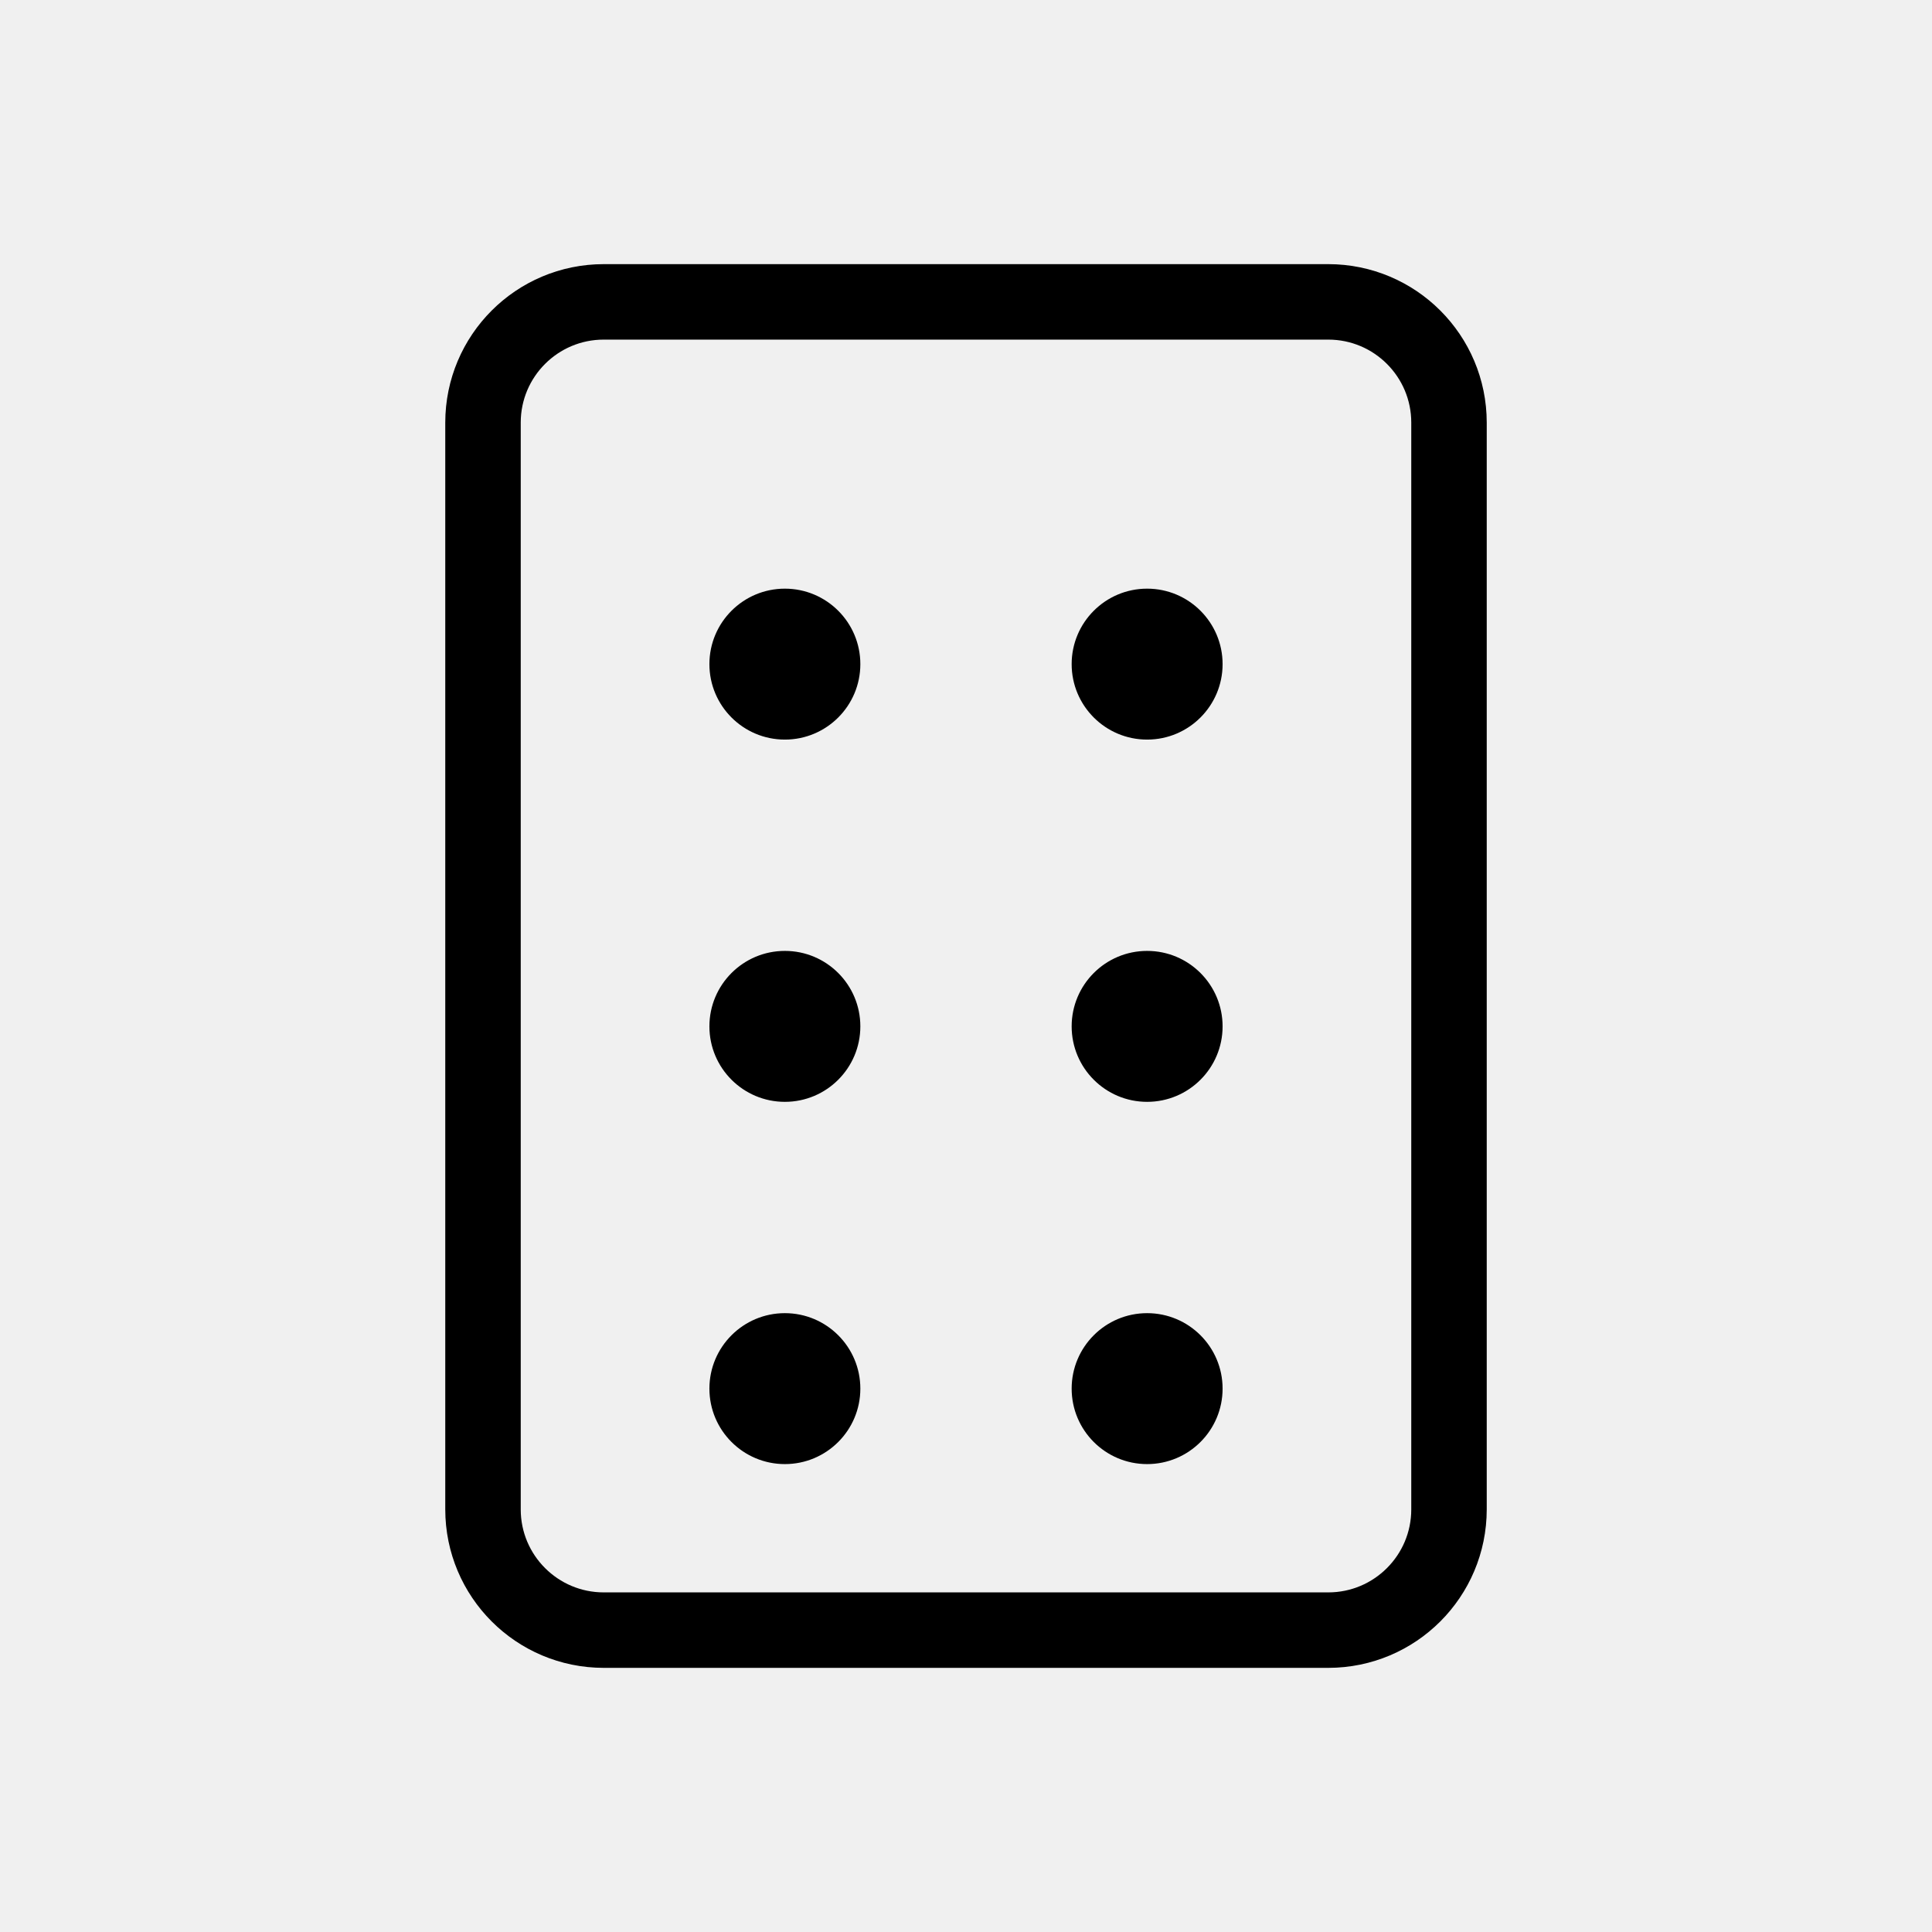
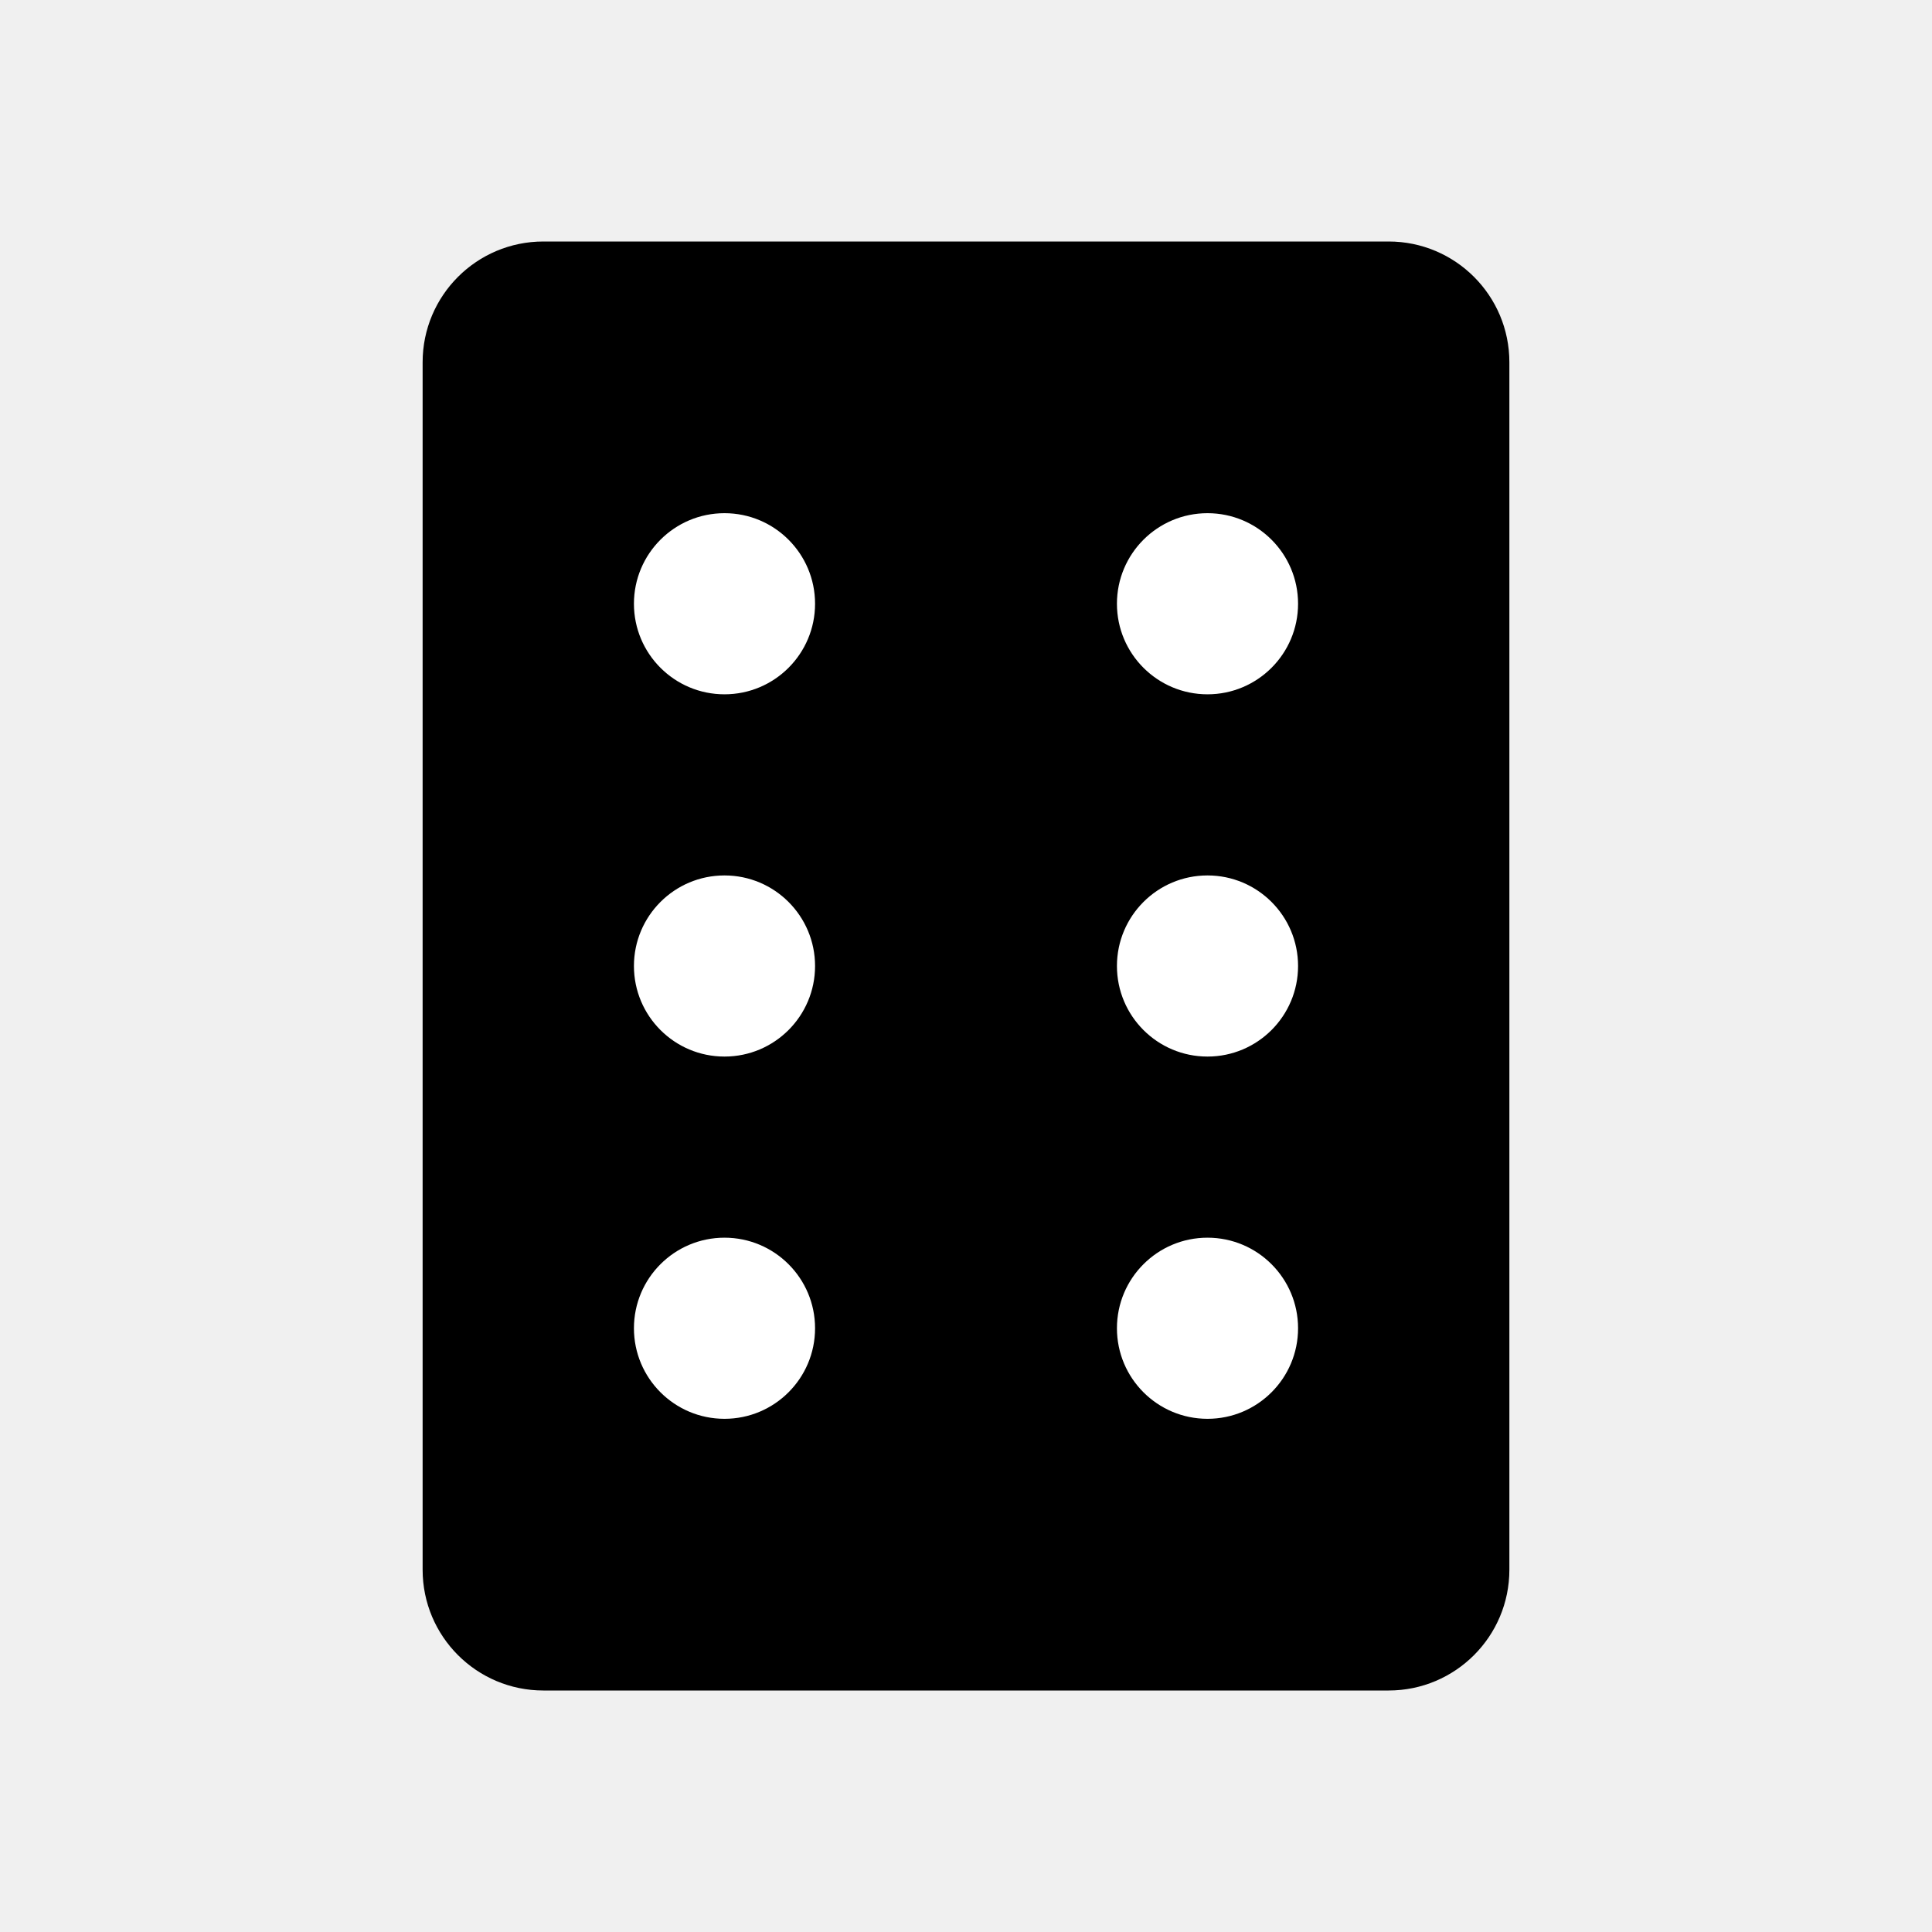
<svg xmlns="http://www.w3.org/2000/svg" width="64" height="64" viewBox="0 0 64 64">
-   <rect x="16" y="10" width="32" height="44" rx="4" fill="none" stroke="currentColor" stroke-width="2.5" />
-   <circle cx="26" cy="22" r="2.5" fill="currentColor" />
-   <circle cx="38" cy="22" r="2.5" fill="currentColor" />
-   <circle cx="26" cy="34" r="2.5" fill="currentColor" />
-   <circle cx="38" cy="34" r="2.5" fill="currentColor" />
-   <circle cx="26" cy="46" r="2.5" fill="currentColor" />
-   <circle cx="38" cy="46" r="2.5" fill="currentColor" />
+   <rect x="14" y="8" width="36" height="48" rx="4" fill="black" />
+   <circle cx="24" cy="20" r="3" fill="white" />
+   <circle cx="40" cy="20" r="3" fill="white" />
+   <circle cx="24" cy="32" r="3" fill="white" />
+   <circle cx="40" cy="32" r="3" fill="white" />
+   <circle cx="24" cy="44" r="3" fill="white" />
+   <circle cx="40" cy="44" r="3" fill="white" />
</svg>
